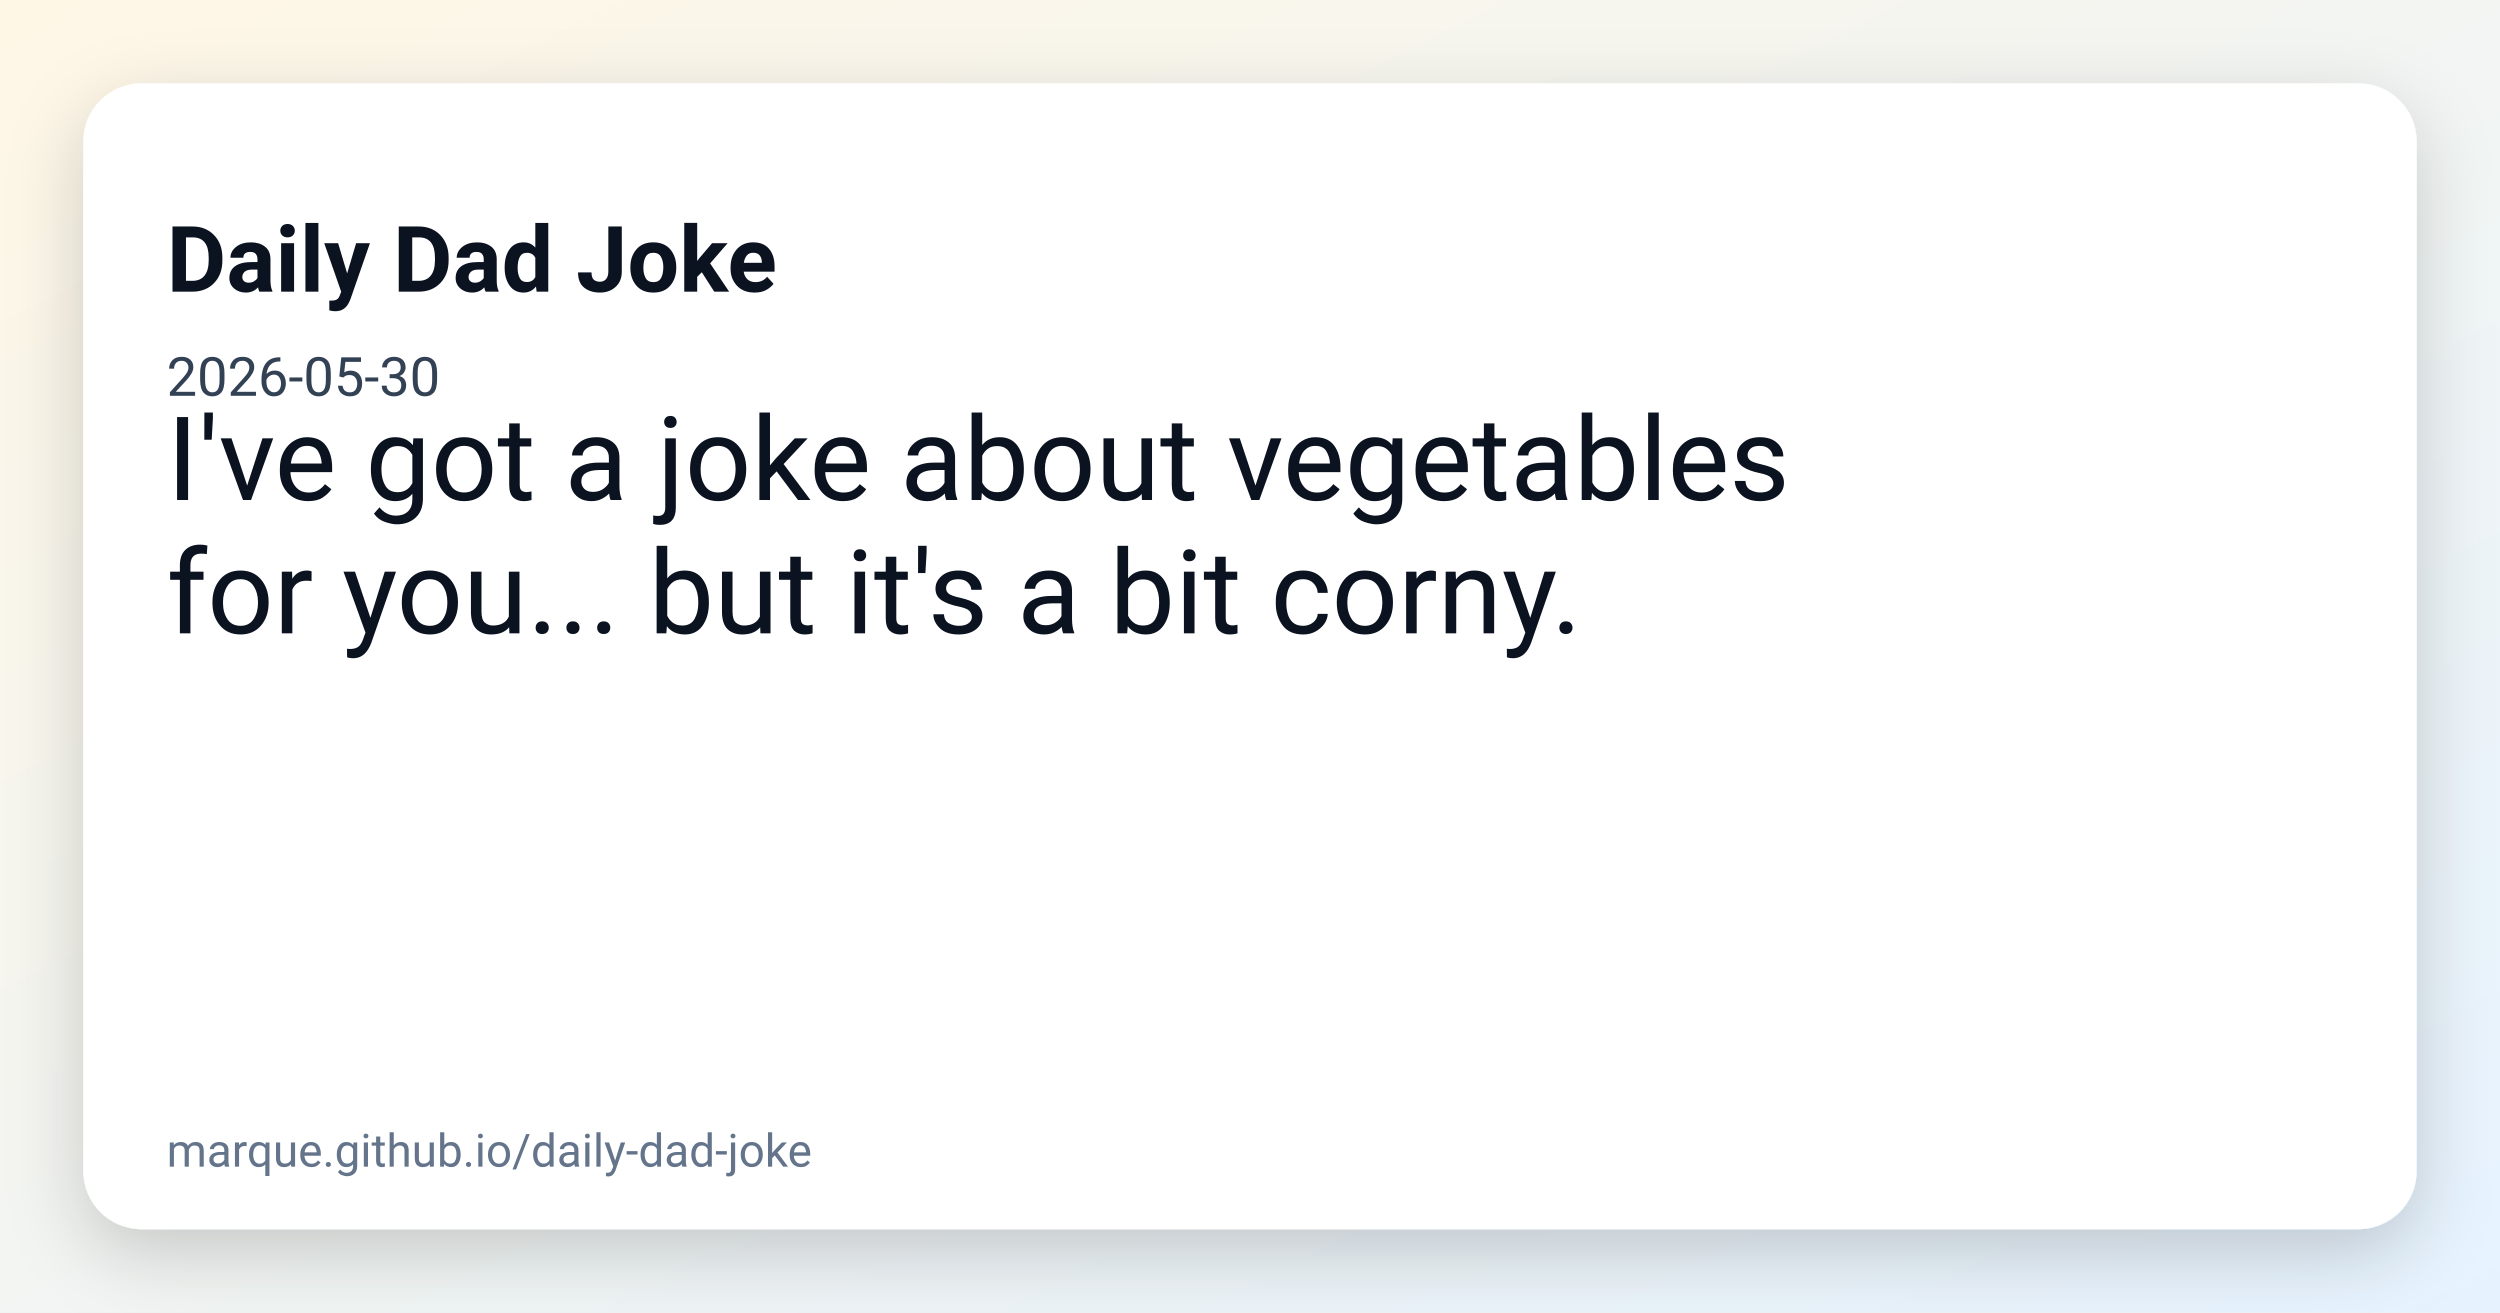
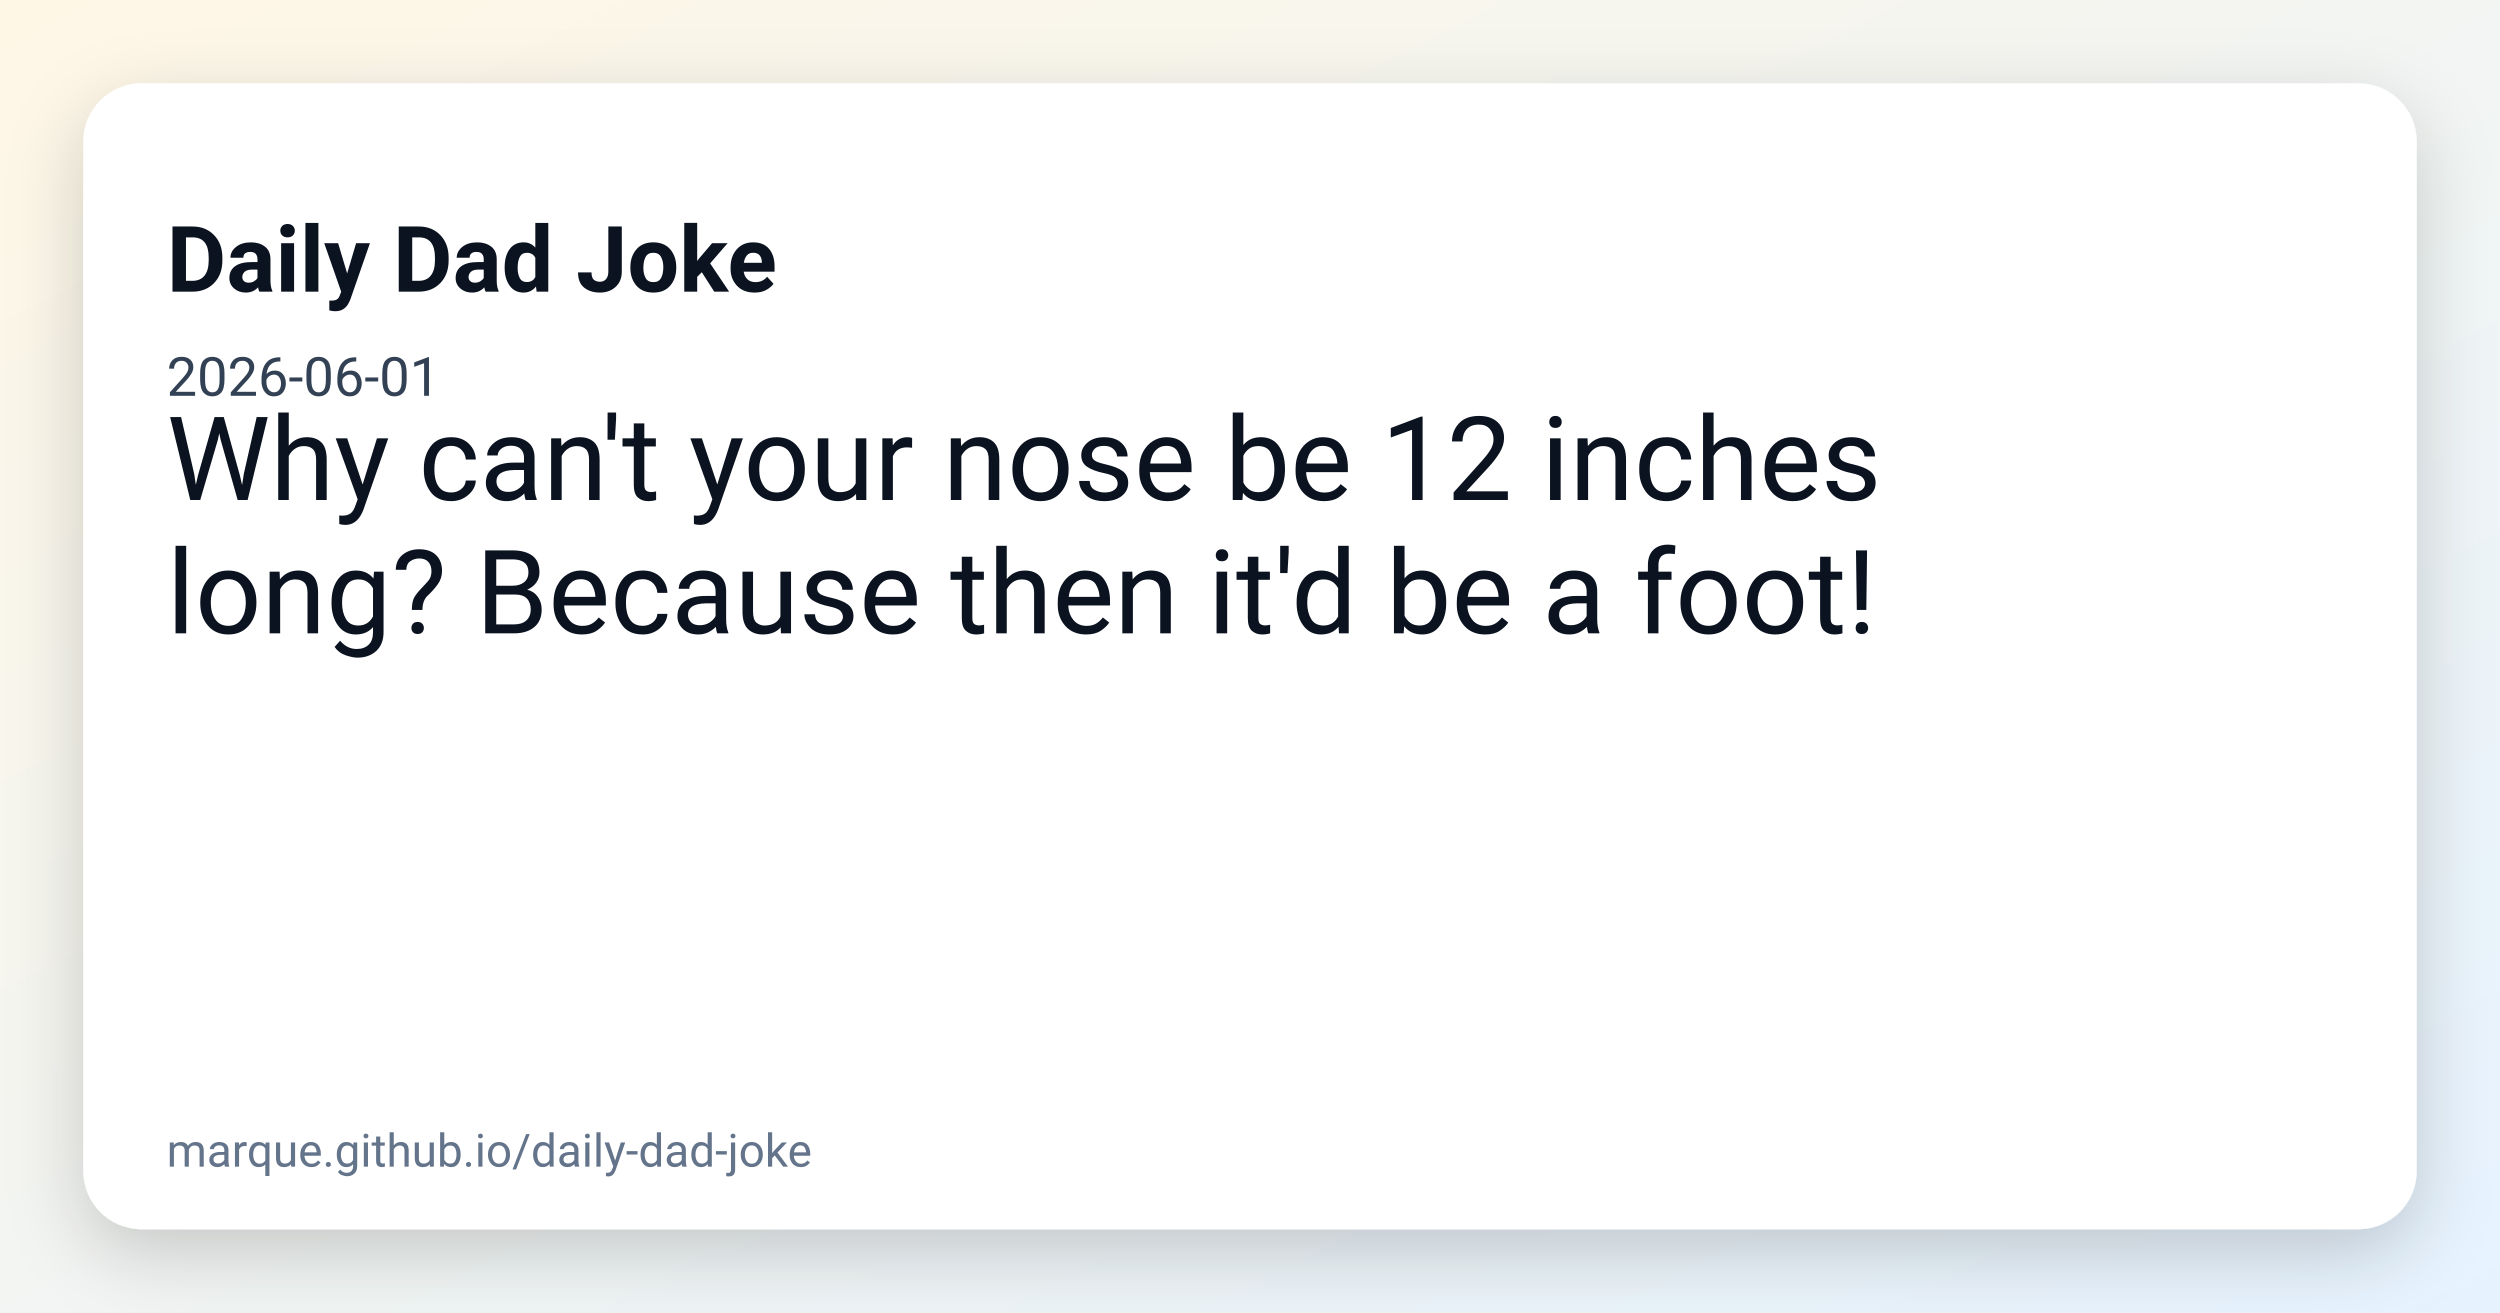
<svg xmlns="http://www.w3.org/2000/svg" width="1200" height="630" viewBox="0 0 1200 630">
  <defs>
    <linearGradient id="bg" x1="0" y1="0" x2="1" y2="1">
      <stop offset="0%" stop-color="#FFF7E6" />
      <stop offset="100%" stop-color="#E6F3FF" />
    </linearGradient>
    <filter id="shadow" x="-20%" y="-20%" width="140%" height="140%">
      <feDropShadow dx="0" dy="12" stdDeviation="18" flood-color="#000" flood-opacity="0.18" />
    </filter>
  </defs>
  <rect x="0" y="0" width="1200" height="630" fill="url(#bg)" />
  <rect x="40" y="40" width="1120" height="550" rx="28" fill="#ffffff" filter="url(#shadow)" />
  <text x="80" y="140" font-size="44" font-weight="700" font-family="ui-sans-serif, system-ui, -apple-system, Segoe UI, Roboto, Helvetica, Arial" fill="#0B1220">Daily Dad Joke</text>
-   <text x="80" y="190" font-size="26" font-family="ui-sans-serif, system-ui, -apple-system, Segoe UI, Roboto, Helvetica, Arial" fill="#334155">2026-05-30</text>
-   <text x="80" y="240" font-size="56" font-family="ui-sans-serif, system-ui, -apple-system, Segoe UI, Roboto, Helvetica, Arial" fill="#0B1220">I've got a joke about vegetables</text>
-   <text x="80" y="304" font-size="56" font-family="ui-sans-serif, system-ui, -apple-system, Segoe UI, Roboto, Helvetica, Arial" fill="#0B1220">for you... but it's a bit corny.</text>
+   <text x="80" y="190" font-size="26" font-family="ui-sans-serif, system-ui, -apple-system, Segoe UI, Roboto, Helvetica, Arial" fill="#334155">2026-06-01</text>
+   <text x="80" y="240" font-size="56" font-family="ui-sans-serif, system-ui, -apple-system, Segoe UI, Roboto, Helvetica, Arial" fill="#0B1220">Why can't your nose be 12 inches</text>
+   <text x="80" y="304" font-size="56" font-family="ui-sans-serif, system-ui, -apple-system, Segoe UI, Roboto, Helvetica, Arial" fill="#0B1220">long? Because then it'd be a foot!</text>
  <text x="80" y="560" font-size="22" font-family="ui-sans-serif, system-ui, -apple-system, Segoe UI, Roboto, Helvetica, Arial" fill="#64748b">marque.github.io/daily-dad-joke</text>
</svg>
